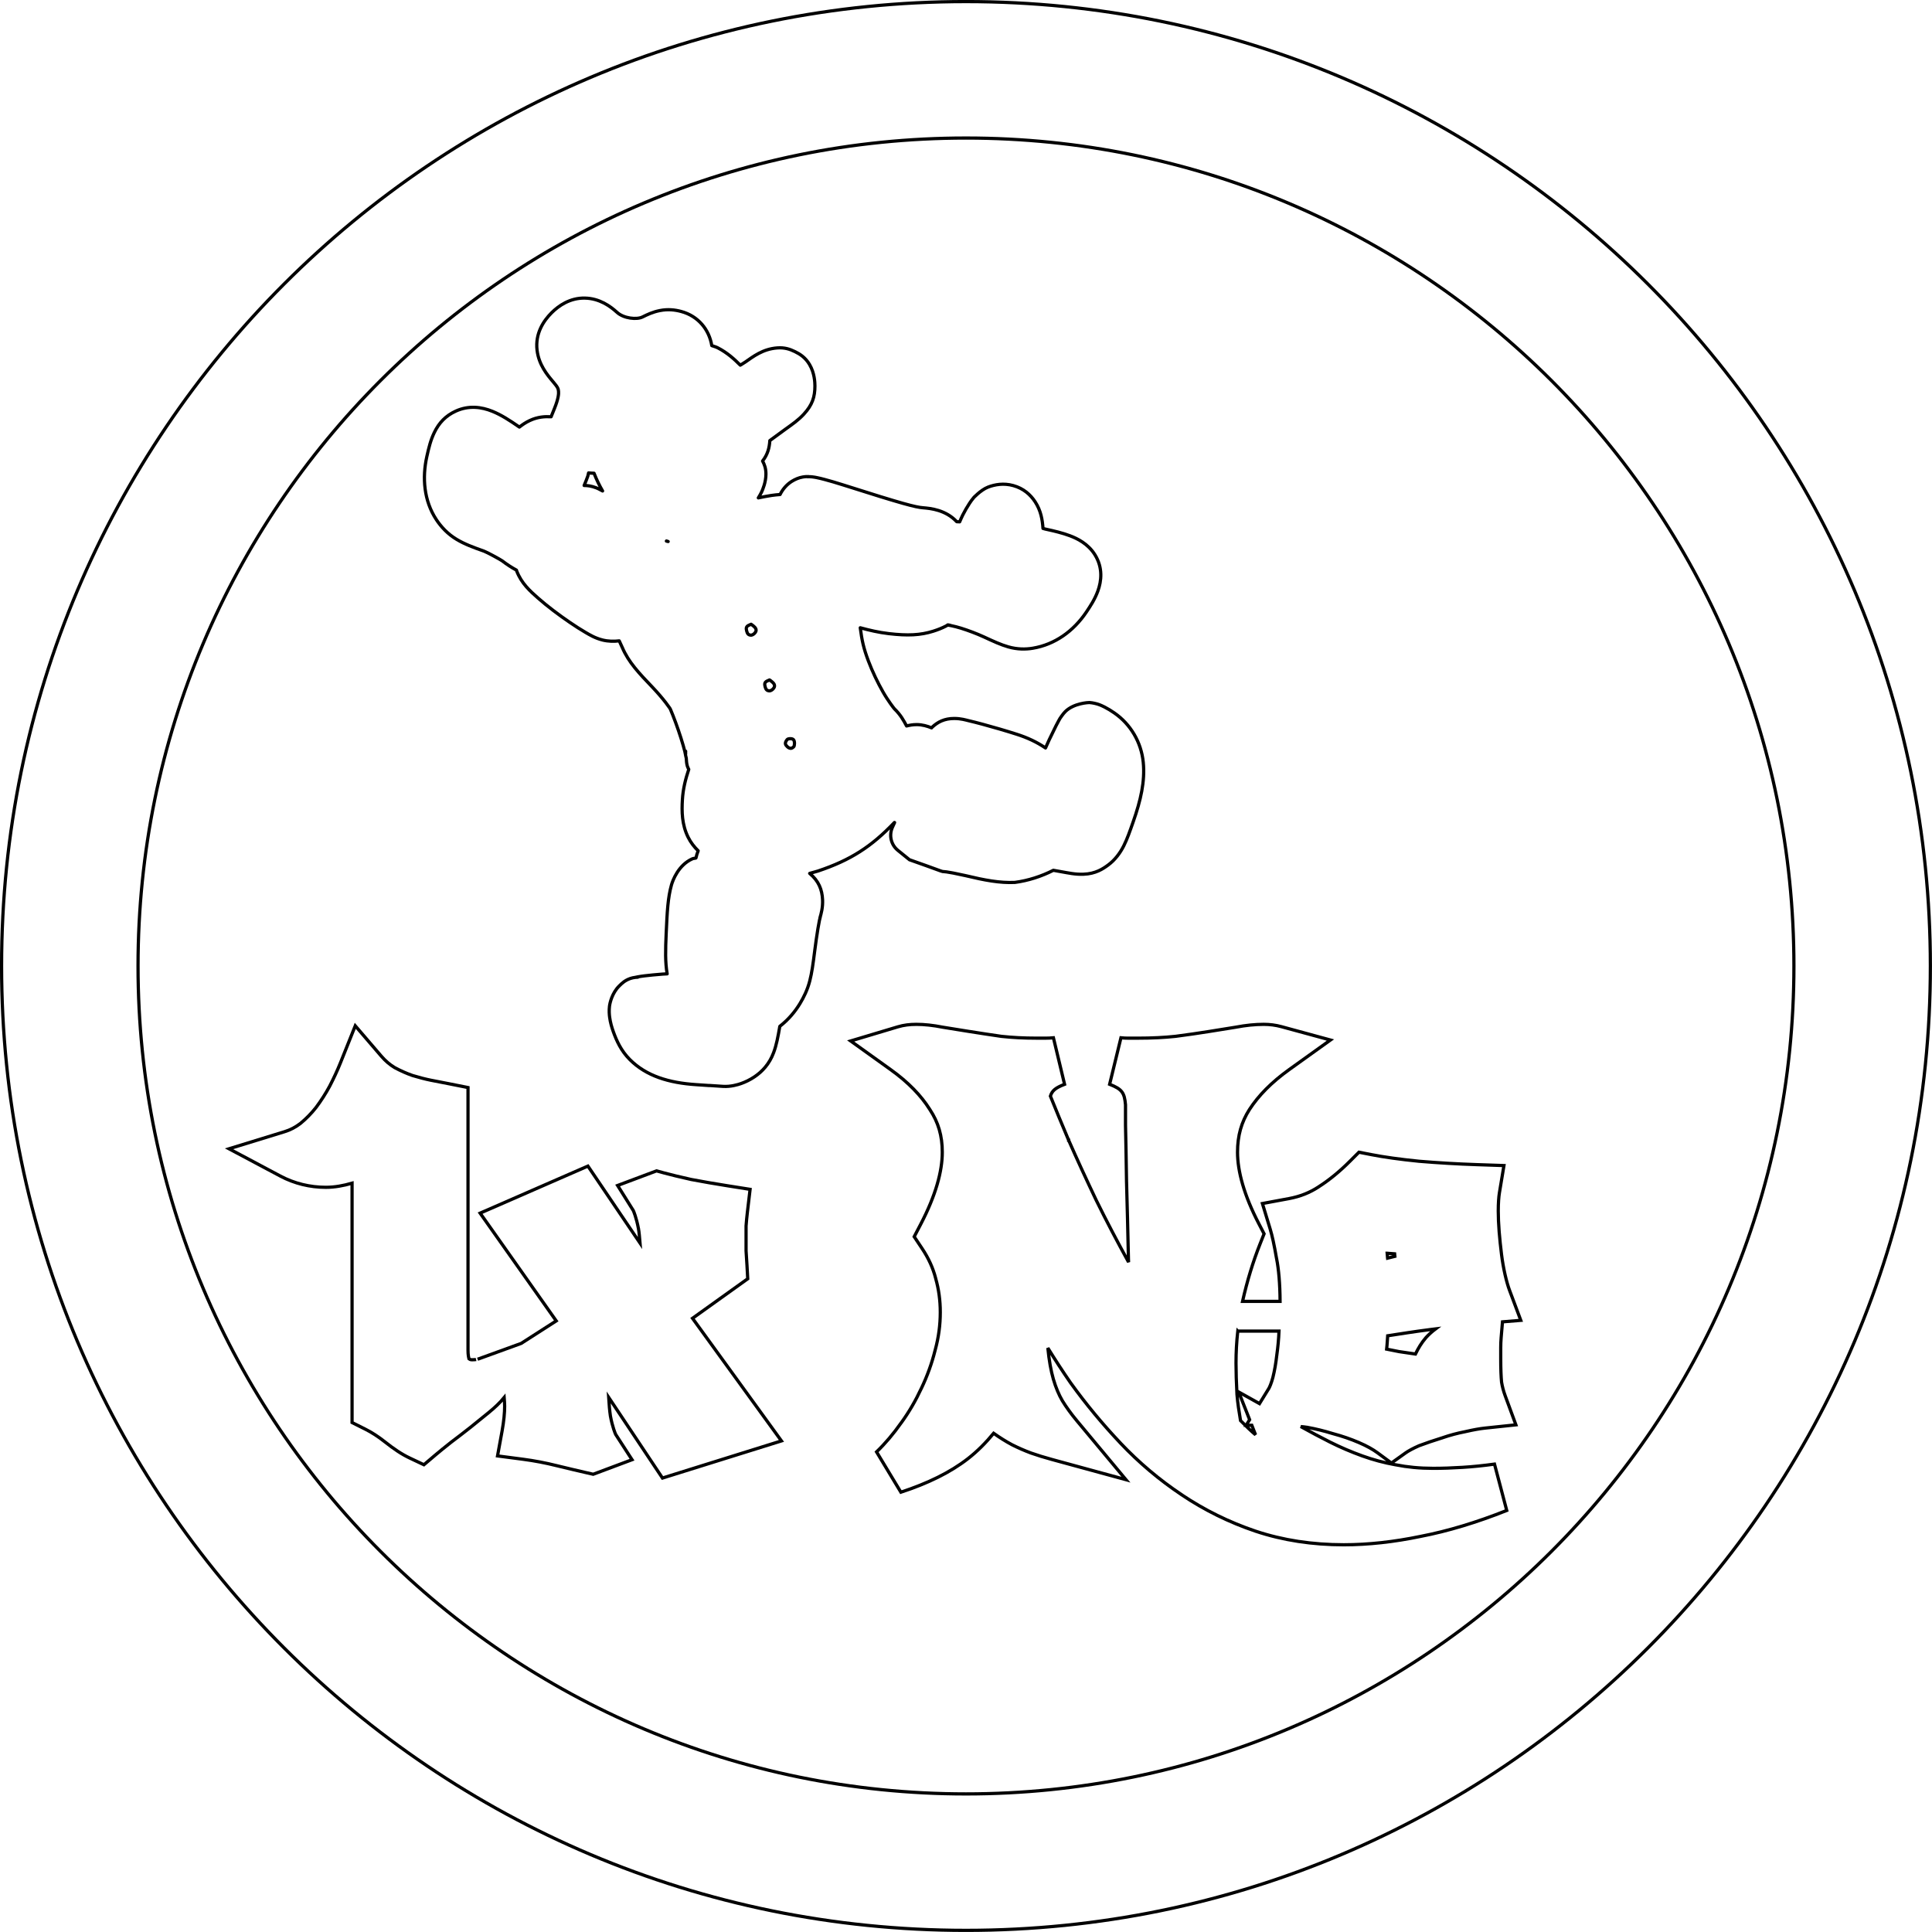
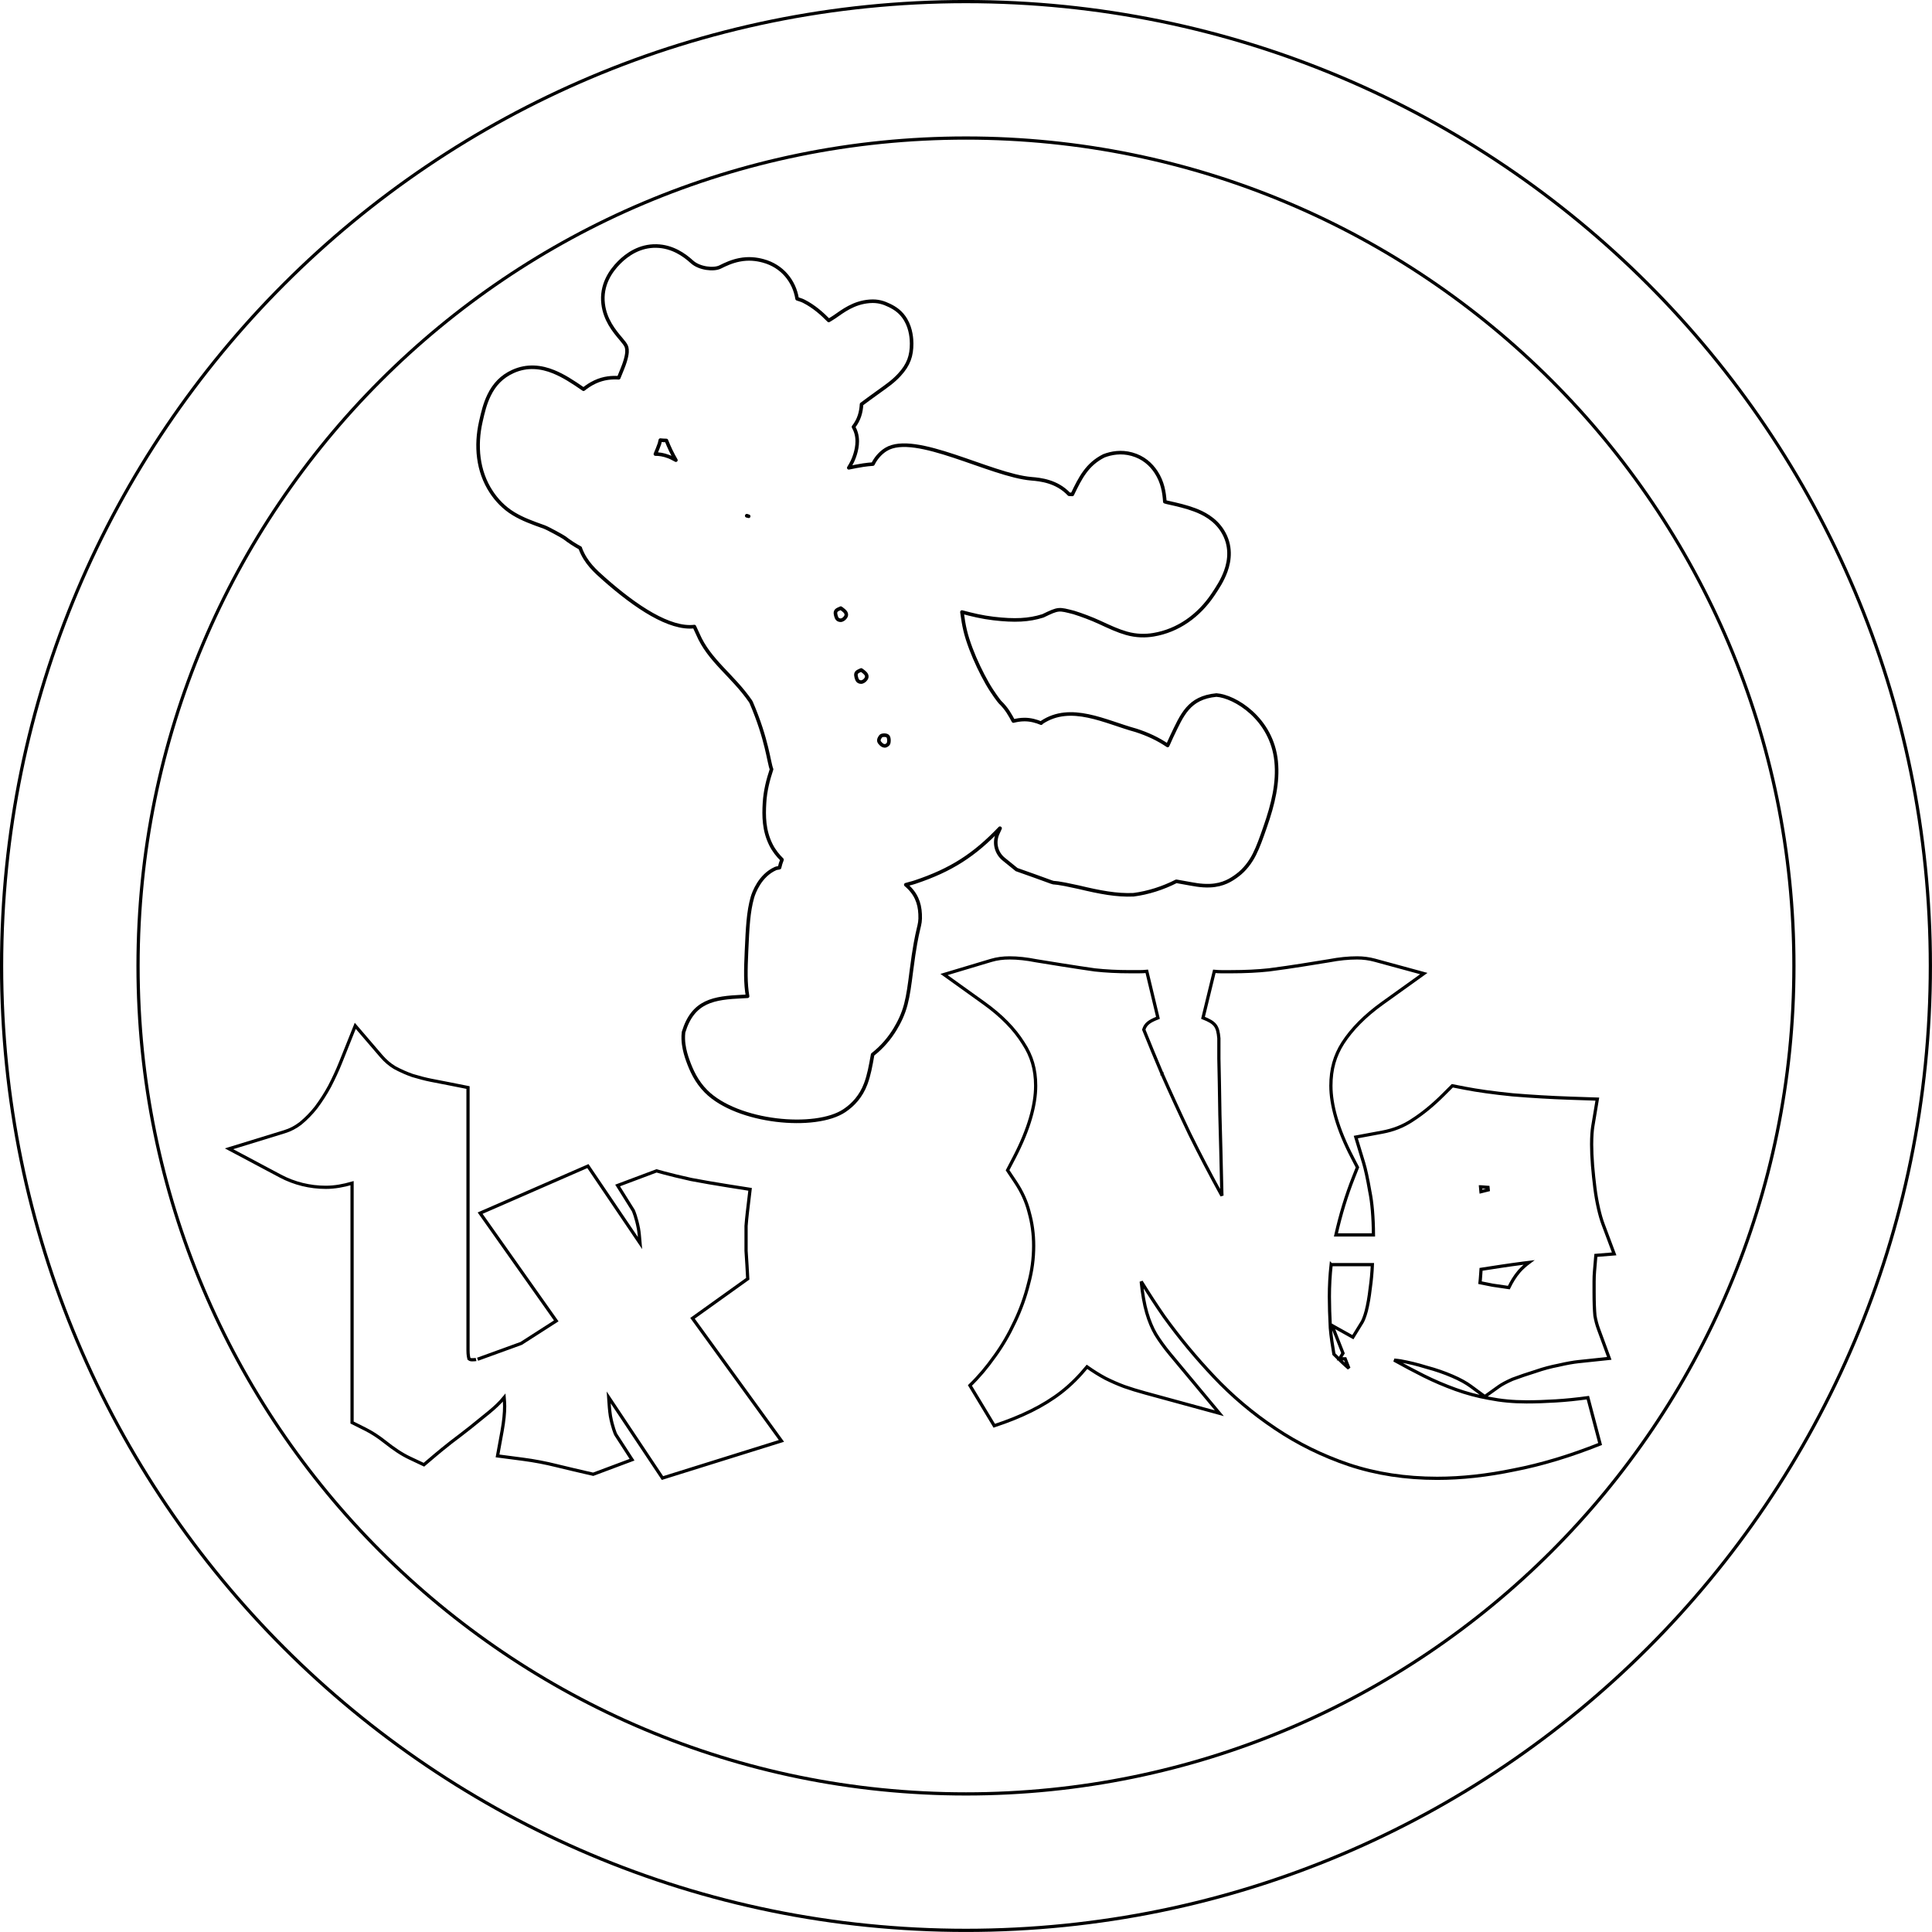
<svg xmlns="http://www.w3.org/2000/svg" version="1.2" viewBox="0 0 113.386 113.386" width="30mm" height="30mm" id="svg1" xml:space="preserve">
  <defs id="defs1">
    <clipPath clipPathUnits="userSpaceOnUse" id="cp1">
      <path d="m 275.5,535.5 c -143.78,0 -260,-116.22 -260,-260 0,-143.78 116.22,-260 260,-260 143.78,0 260,116.22 260,260 0,143.78 -116.22,260 -260,260 z" id="path1" />
    </clipPath>
    <clipPath clipPathUnits="userSpaceOnUse" id="cp1-8">
      <path d="m 275.5,535.5 c -143.78,0 -260,-116.22 -260,-260 0,-143.78 116.22,-260 260,-260 143.78,0 260,116.22 260,260 0,143.78 -116.22,260 -260,260 z" id="path1-8" />
    </clipPath>
    <clipPath clipPathUnits="userSpaceOnUse" id="cp1-88">
      <path d="m 275.5,535.5 c -143.78,0 -260,-116.22 -260,-260 0,-143.78 116.22,-260 260,-260 143.78,0 260,116.22 260,260 0,143.78 -116.22,260 -260,260 z" id="path1-2" />
    </clipPath>
  </defs>
  <style id="style1">
		tspan { white-space:pre } 
		.s0 { fill: none;stroke: #ff0000;stroke-miterlimit:100 } 
	</style>
  <g id="layer2" style="display:inline" transform="scale(0.1989225)">
    <g id="layer3" transform="scale(5.027084)">
      <path id="path2" style="fill:none;stroke:#000000;stroke-width:0.95" transform="scale(0.1989225)" d="M 569.518,284.993 A 284.525,284.525 0 0 1 284.993,569.518 284.525,284.525 0 0 1 0.468,284.993 284.525,284.525 0 0 1 284.993,0.468 284.525,284.525 0 0 1 569.518,284.993 Z" />
      <path id="path2-9" style="fill:none;stroke:#000000;stroke-width:0.95;stroke-dasharray:none" transform="scale(0.1989225)" d="M 529.262,284.993 A 244.268,244.268 0 0 1 284.993,529.262 244.268,244.268 0 0 1 40.725,284.993 244.268,244.268 0 0 1 284.993,40.725 244.268,244.268 0 0 1 529.262,284.993 Z" />
    </g>
-     <path id="path3" style="font-size:145.706px;font-family:'New Rocker';-inkscape-font-specification:'New Rocker';letter-spacing:2.765px;baseline-shift:baseline;white-space:pre;display:inline;overflow:visible;opacity:1;fill:none;stroke:#000000;stroke-width:0.95;stroke-dasharray:none;stroke-opacity:1;enable-background:accumulate;stop-color:#000000;stop-opacity:1" d="m 270.257,302.217 c -1.808,7.3e-4 -3.608,0.202 -5.39,0.736 l -13.893,4.163 11.792,8.454 c 5.232,3.749 8.995,7.674 11.517,11.694 l 0.039,0.069 0.049,0.069 c 2.448,3.709 3.633,7.663 3.633,12.538 0,5.616 -1.927,12.727 -6.333,21.179 l -1.954,3.741 2.337,3.505 c 1.926,2.889 3.225,5.777 3.986,8.748 l 0.02,0.079 0.02,0.088 c 0.887,3.145 1.335,6.41 1.335,9.868 0,3.738 -0.489,7.416 -1.492,11.095 l -0.02,0.069 -0.02,0.079 c -0.951,3.806 -2.29,7.528 -4.035,11.193 l -0.02,0.029 -0.02,0.039 c -1.659,3.58 -3.605,6.92 -5.862,10.044 l -0.029,0.029 -0.029,0.039 c -2.288,3.256 -4.711,6.112 -7.276,8.591 l 7.177,11.89 c 7.923,-2.606 14.518,-5.799 19.775,-9.887 2.855,-2.22 5.34,-4.762 7.59,-7.492 1.832,1.291 3.609,2.409 5.371,3.348 l 0.088,0.049 0.079,0.039 c 1.767,0.883 3.553,1.663 5.351,2.337 l 0.069,0.02 0.059,0.029 c 1.858,0.656 3.916,1.286 6.186,1.905 l 21.836,5.96 -14.492,-17.398 c -1.73,-2.076 -3.148,-4.052 -4.291,-5.921 -1.012,-1.744 -1.911,-3.848 -2.641,-6.362 -0.7,-2.413 -1.262,-5.514 -1.62,-9.171 2.122,3.437 4.339,6.862 6.696,10.26 l 0.039,0.049 0.039,0.059 c 4.459,6.181 9.325,12.055 14.59,17.624 v 0.01 c 5.5,5.811 11.545,10.912 18.105,15.287 v 0.01 c 6.74,4.528 14.027,8.116 21.797,10.741 h 0.01 l 0.02,0.01 c 8.078,2.693 16.777,4.006 25.999,4.006 7.239,0 14.794,-0.84 22.671,-2.474 8.081,-1.558 16.545,-4.119 25.42,-7.649 l -3.613,-13.677 c -3.331,0.463 -6.501,0.78 -9.504,0.962 h -0.01 c -2.97,0.186 -5.835,0.285 -8.591,0.285 -3.949,0 -7.605,-0.355 -10.987,-1.031 l -0.069,-0.01 -0.069,-0.01 c -3.409,-0.612 -6.661,-1.489 -9.769,-2.612 -3.238,-1.169 -6.383,-2.509 -9.436,-4.035 -2.904,-1.452 -5.809,-3.014 -8.719,-4.625 0.702,0.093 1.057,0.069 1.905,0.226 h 0.02 l 0.02,0.01 c 2.411,0.43 4.899,1.034 7.452,1.826 l 0.137,0.039 0.137,0.039 c 2.59,0.691 5.082,1.554 7.482,2.582 2.334,1 4.147,2.03 5.43,2.975 l 4.163,3.063 4.202,-3.004 c 0.749,-0.535 2.131,-1.303 3.967,-2.111 2.126,-0.792 4.346,-1.554 6.667,-2.268 l 0.118,-0.029 0.118,-0.049 c 2.217,-0.767 4.409,-1.348 6.588,-1.767 l 0.128,-0.029 0.128,-0.029 c 2.324,-0.536 4.25,-0.869 5.695,-1.021 l 9.112,-0.962 -3.162,-8.591 c -0.508,-1.378 -0.852,-2.712 -1.07,-4.026 -0.146,-1.552 -0.245,-3.856 -0.245,-6.912 v -3.211 c 0,-0.968 0.037,-1.937 0.118,-2.906 l 0.403,-4.742 5.4,-0.442 -3.309,-8.837 c -0.434,-1.158 -0.894,-2.714 -1.325,-4.615 -0.43,-1.891 -0.786,-3.885 -1.051,-5.999 -0.278,-2.227 -0.511,-4.461 -0.697,-6.686 v -0.01 -0.01 c -0.18,-2.26 -0.265,-4.3 -0.265,-6.107 0,-2.359 0.147,-4.212 0.344,-5.39 l 1.335,-8.012 -8.13,-0.275 c -5.584,-0.189 -11.212,-0.519 -16.898,-0.992 -5.657,-0.567 -10.37,-1.23 -14.031,-1.944 l -3.721,-0.727 -2.68,2.68 c -3.088,3.088 -6.143,5.566 -9.141,7.482 l -0.039,0.029 -0.039,0.029 c -2.598,1.707 -5.447,2.85 -8.758,3.466 l -7.825,1.453 2.317,7.619 c 0.529,1.739 1.175,4.642 1.826,8.454 l 0.02,0.098 0.02,0.098 c 0.613,3.063 0.999,7.32 1.031,12.597 h -11.075 c 1.374,-6.085 3.099,-11.723 5.155,-16.907 l 1.198,-3.024 -1.502,-2.896 c -4.405,-8.451 -6.333,-15.563 -6.333,-21.179 0,-4.906 1.156,-8.899 3.525,-12.607 2.632,-4.063 6.472,-8.006 11.713,-11.763 l 12.175,-8.729 -14.453,-3.937 c -1.703,-0.464 -3.464,-0.687 -5.223,-0.687 -2.608,0 -5.309,0.286 -8.12,0.815 l -0.098,0.02 c -0.041,0.008 -0.087,0.012 -0.128,0.02 -2.378,0.381 -5.017,0.805 -7.943,1.276 -2.893,0.467 -6.147,0.932 -9.73,1.404 -3.278,0.353 -6.991,0.54 -11.134,0.54 h -2.916 c -0.61,0 -1.301,-0.032 -2.062,-0.108 l -3.338,13.716 c 3.63,1.439 4.366,2.433 4.683,6.038 v 5.921 0.088 c 0.096,4.042 0.198,9.464 0.295,16.25 v 0.049 0.059 c 0.194,6.779 0.385,14.58 0.579,23.407 v 0.039 l 0.01,0.039 c 0.006,0.185 0.013,0.394 0.02,0.579 -3.388,-6.16 -6.575,-12.236 -9.514,-18.204 -2.96,-6.207 -5.682,-12.124 -8.159,-17.742 v -0.01 h -0.01 v -0.01 c -2.092,-4.938 -3.806,-9.122 -5.381,-13.019 0.525,-1.636 1.521,-2.441 4.183,-3.476 l -3.289,-13.726 c -0.737,0.074 -1.475,0.108 -2.209,0.108 h -2.769 c -3.729,10e-6 -7.182,-0.178 -10.368,-0.53 -3.286,-0.47 -6.385,-0.946 -9.288,-1.414 h -0.029 -0.01 c -2.858,-0.476 -5.543,-0.911 -8.041,-1.296 -2.731,-0.539 -5.315,-0.834 -7.806,-0.835 z m 138.991,67.532 c 0.834,0.1 1.435,0.08 2.219,0.157 0.03,0.25 0.016,0.507 0.049,0.756 l -2.131,0.53 c -0.003,-0.029 -0.007,-0.05 -0.01,-0.079 v -0.029 c -0.025,-0.393 -0.099,-0.93 -0.128,-1.335 z m 14.256,22.347 c -0.989,0.744 -1.912,1.562 -2.759,2.494 l -0.059,0.069 -0.059,0.069 c -1.232,1.427 -2.202,3.058 -3.024,4.752 -1.578,-0.235 -3.173,-0.472 -4.811,-0.707 -1.297,-0.247 -2.481,-0.49 -3.692,-0.736 0.043,-0.402 0.063,-0.681 0.108,-1.1 0.1,-0.934 0.118,-1.895 0.196,-2.838 4.001,-0.615 7.974,-1.251 12.116,-1.777 l 0.059,-0.01 0.059,-0.01 c 0.635,-0.091 1.233,-0.12 1.866,-0.206 z m -58.322,0.619 h 12.165 c -0.1,2.371 -0.313,4.692 -0.638,6.971 l -0.01,0.118 -0.02,0.108 c -0.258,2.319 -0.636,4.459 -1.129,6.441 -0.467,1.778 -0.999,2.949 -1.208,3.289 l -2.749,4.467 -6.137,-3.427 3.22,8.169 -1.011,1.65 h 1.659 l 1.1,2.798 c -1.254,-1.046 -2.782,-2.511 -4.428,-4.183 -0.432,-2.544 -0.837,-5.102 -1.051,-7.708 -0.184,-3.534 -0.285,-6.642 -0.285,-9.259 0,-3.144 0.175,-6.288 0.52,-9.436 z" />
+     <path id="path3" style="font-size:145.706px;font-family:'New Rocker';-inkscape-font-specification:'New Rocker';letter-spacing:2.765px;baseline-shift:baseline;white-space:pre;display:inline;overflow:visible;opacity:1;fill:none;stroke:#000000;stroke-width:0.95;stroke-dasharray:none;stroke-opacity:1;enable-background:accumulate;stop-color:#000000;stop-opacity:1" d="m 297.805,282.612 c -1.808,7.3e-4 -3.608,0.202 -5.39,0.736 l -13.893,4.163 11.792,8.454 c 5.232,3.749 8.995,7.674 11.517,11.694 l 0.039,0.069 0.049,0.069 c 2.448,3.709 3.633,7.663 3.633,12.538 0,5.616 -1.927,12.727 -6.333,21.179 l -1.954,3.741 2.337,3.505 c 1.926,2.889 3.225,5.777 3.986,8.748 l 0.02,0.079 0.02,0.088 c 0.887,3.145 1.335,6.41 1.335,9.868 0,3.738 -0.489,7.416 -1.492,11.095 l -0.02,0.069 -0.02,0.079 c -0.951,3.806 -2.29,7.528 -4.035,11.193 l -0.02,0.029 -0.02,0.039 c -1.659,3.58 -3.605,6.92 -5.862,10.044 l -0.029,0.029 -0.029,0.039 c -2.288,3.256 -4.711,6.112 -7.276,8.591 l 7.177,11.89 c 7.923,-2.606 14.518,-5.799 19.775,-9.887 2.855,-2.22 5.34,-4.762 7.59,-7.492 1.832,1.291 3.609,2.409 5.371,3.348 l 0.088,0.049 0.079,0.039 c 1.767,0.883 3.553,1.663 5.351,2.337 l 0.069,0.02 0.059,0.029 c 1.858,0.656 3.916,1.286 6.186,1.905 l 21.836,5.96 -14.492,-17.398 c -1.73,-2.076 -3.148,-4.052 -4.291,-5.921 -1.012,-1.744 -1.911,-3.848 -2.641,-6.362 -0.7,-2.413 -1.262,-5.514 -1.62,-9.171 2.122,3.437 4.339,6.862 6.696,10.26 l 0.039,0.049 0.039,0.059 c 4.459,6.181 9.325,12.055 14.59,17.624 v 0.01 c 5.5,5.811 11.545,10.912 18.105,15.287 v 0.01 c 6.74,4.528 14.027,8.116 21.797,10.741 h 0.01 l 0.02,0.01 c 8.078,2.693 16.777,4.006 25.999,4.006 7.239,0 14.794,-0.84 22.671,-2.474 8.081,-1.558 16.545,-4.119 25.42,-7.649 l -3.613,-13.677 c -3.331,0.463 -6.501,0.78 -9.504,0.962 h -0.01 c -2.97,0.186 -5.835,0.285 -8.591,0.285 -3.949,0 -7.605,-0.355 -10.987,-1.031 l -0.069,-0.01 -0.069,-0.01 c -3.409,-0.612 -6.661,-1.489 -9.769,-2.612 -3.238,-1.169 -6.383,-2.509 -9.436,-4.035 -2.904,-1.452 -5.809,-3.014 -8.719,-4.625 0.702,0.093 1.057,0.069 1.905,0.226 h 0.02 l 0.02,0.01 c 2.411,0.43 4.899,1.034 7.452,1.826 l 0.137,0.039 0.137,0.039 c 2.59,0.691 5.082,1.554 7.482,2.582 2.334,1 4.147,2.03 5.43,2.975 l 4.163,3.063 4.202,-3.004 c 0.749,-0.535 2.131,-1.303 3.967,-2.111 2.126,-0.792 4.346,-1.554 6.667,-2.268 l 0.118,-0.029 0.118,-0.049 c 2.217,-0.767 4.409,-1.348 6.588,-1.767 l 0.128,-0.029 0.128,-0.029 c 2.324,-0.536 4.25,-0.869 5.695,-1.021 l 9.112,-0.962 -3.162,-8.591 c -0.508,-1.378 -0.852,-2.712 -1.07,-4.026 -0.146,-1.552 -0.245,-3.856 -0.245,-6.912 v -3.211 c 0,-0.968 0.037,-1.937 0.118,-2.906 l 0.403,-4.742 5.4,-0.442 -3.309,-8.837 c -0.434,-1.158 -0.894,-2.714 -1.325,-4.615 -0.43,-1.891 -0.786,-3.885 -1.051,-5.999 -0.278,-2.227 -0.511,-4.461 -0.697,-6.686 v -0.01 -0.01 c -0.18,-2.26 -0.265,-4.3 -0.265,-6.107 0,-2.359 0.147,-4.212 0.344,-5.39 l 1.335,-8.012 -8.13,-0.275 c -5.584,-0.189 -11.212,-0.519 -16.898,-0.992 -5.657,-0.567 -10.37,-1.23 -14.031,-1.944 l -3.721,-0.727 -2.68,2.68 c -3.088,3.088 -6.143,5.566 -9.141,7.482 l -0.039,0.029 -0.039,0.029 c -2.598,1.707 -5.447,2.85 -8.758,3.466 l -7.825,1.453 2.317,7.619 c 0.529,1.739 1.175,4.642 1.826,8.454 l 0.02,0.098 0.02,0.098 c 0.613,3.063 0.999,7.32 1.031,12.597 h -11.075 c 1.374,-6.085 3.099,-11.723 5.155,-16.907 l 1.198,-3.024 -1.502,-2.896 c -4.405,-8.451 -6.333,-15.563 -6.333,-21.179 0,-4.906 1.156,-8.899 3.525,-12.607 2.632,-4.063 6.472,-8.006 11.713,-11.763 l 12.175,-8.729 -14.453,-3.937 c -1.703,-0.464 -3.464,-0.687 -5.223,-0.687 -2.608,0 -5.309,0.286 -8.12,0.815 l -0.098,0.02 c -0.041,0.008 -0.087,0.012 -0.128,0.02 -2.378,0.381 -5.017,0.805 -7.943,1.276 -2.893,0.467 -6.147,0.932 -9.73,1.404 -3.278,0.353 -6.991,0.54 -11.134,0.54 h -2.916 c -0.61,0 -1.301,-0.032 -2.062,-0.108 l -3.338,13.716 c 3.63,1.439 4.366,2.433 4.683,6.038 v 5.921 0.088 c 0.096,4.042 0.198,9.464 0.295,16.25 v 0.049 0.059 c 0.194,6.779 0.385,14.58 0.579,23.407 v 0.039 l 0.01,0.039 c 0.006,0.185 0.013,0.394 0.02,0.579 -3.388,-6.16 -6.575,-12.236 -9.514,-18.204 -2.96,-6.207 -5.682,-12.124 -8.159,-17.742 v -0.01 h -0.01 v -0.01 c -2.092,-4.938 -3.806,-9.122 -5.381,-13.019 0.525,-1.636 1.521,-2.441 4.183,-3.476 l -3.289,-13.726 c -0.737,0.074 -1.475,0.108 -2.209,0.108 h -2.769 c -3.729,10e-6 -7.182,-0.178 -10.368,-0.53 -3.286,-0.47 -6.385,-0.946 -9.288,-1.414 h -0.029 -0.01 c -2.858,-0.476 -5.543,-0.911 -8.041,-1.296 -2.731,-0.539 -5.315,-0.834 -7.806,-0.835 z m 138.991,67.532 c 0.834,0.1 1.435,0.08 2.219,0.157 0.03,0.25 0.016,0.507 0.049,0.756 l -2.131,0.53 c -0.003,-0.029 -0.007,-0.05 -0.01,-0.079 v -0.029 c -0.025,-0.393 -0.099,-0.93 -0.128,-1.335 z m 14.256,22.347 c -0.989,0.744 -1.912,1.562 -2.759,2.494 l -0.059,0.069 -0.059,0.069 c -1.232,1.427 -2.202,3.058 -3.024,4.752 -1.578,-0.235 -3.173,-0.472 -4.811,-0.707 -1.297,-0.247 -2.481,-0.49 -3.692,-0.736 0.043,-0.402 0.063,-0.681 0.108,-1.1 0.1,-0.934 0.118,-1.895 0.196,-2.838 4.001,-0.615 7.974,-1.251 12.116,-1.777 l 0.059,-0.01 0.059,-0.01 c 0.635,-0.091 1.233,-0.12 1.866,-0.206 z m -58.322,0.619 h 12.165 c -0.1,2.371 -0.313,4.692 -0.638,6.971 l -0.01,0.118 -0.02,0.108 c -0.258,2.319 -0.636,4.459 -1.129,6.441 -0.467,1.778 -0.999,2.949 -1.208,3.289 l -2.749,4.467 -6.137,-3.427 3.22,8.169 -1.011,1.65 h 1.659 l 1.1,2.798 c -1.254,-1.046 -2.782,-2.511 -4.428,-4.183 -0.432,-2.544 -0.837,-5.102 -1.051,-7.708 -0.184,-3.534 -0.285,-6.642 -0.285,-9.259 0,-3.144 0.175,-6.288 0.52,-9.436 z" />
    <path id="path4" style="display:inline;opacity:1;font-size:145.706px;font-family:'New Rocker';-inkscape-font-specification:'New Rocker';letter-spacing:2.765px;baseline-shift:baseline;white-space:pre;overflow:visible;enable-background:accumulate;stop-color:#000000;stop-opacity:1;fill:none;stroke:#000000;stroke-opacity:1;stroke-width:0.95;stroke-dasharray:none" d="M 104.813 302.646 L 100.443 313.564 C 99.576 315.732 98.515 318.038 97.262 320.457 C 96.092 322.625 94.754 324.714 93.247 326.731 C 91.847 328.513 90.313 330.065 88.642 331.444 C 87.172 332.568 85.662 333.361 83.978 333.879 L 67.571 338.926 L 82.731 346.987 C 86.844 349.172 91.448 350.295 96.133 350.295 C 98.777 350.295 101.355 349.8 103.87 349.078 L 103.87 419.693 L 107.807 421.666 C 109.643 422.584 111.564 423.816 113.561 425.397 C 116.153 427.449 118.476 429.036 120.925 430.189 L 125.068 432.143 L 128.564 429.177 C 129.739 428.183 131.24 426.966 133.041 425.545 C 134.979 424.089 136.868 422.634 138.716 421.175 L 138.736 421.166 L 138.755 421.146 C 140.721 419.574 142.543 418.103 144.224 416.718 C 146.029 415.232 147.471 413.882 148.741 412.329 C 148.802 413.172 148.888 414.011 148.888 414.852 C 148.888 416.83 148.656 419.295 148.132 422.177 L 146.787 429.541 L 154.21 430.513 C 157.641 430.964 160.969 431.601 164.195 432.408 L 164.215 432.408 L 164.234 432.418 C 167.849 433.297 170.747 433.98 172.943 434.479 L 175.015 434.951 L 186.473 430.66 L 181.662 423.227 C 181.57 423.085 180.688 421.025 180.091 417.759 C 179.872 416.314 179.704 414.422 179.571 412.26 L 195.448 436.07 L 230.549 425.113 L 204.314 388.941 L 220.603 377.277 L 220.387 373.369 C 220.294 371.712 220.206 370.305 220.112 369.039 L 220.112 365.17 L 220.112 361.705 C 220.199 360.516 220.319 359.194 220.495 357.699 L 221.3 350.894 L 214.535 349.824 C 210.955 349.259 207.423 348.646 203.941 347.988 C 200.57 347.238 197.856 346.582 195.919 346.054 L 193.7 345.445 L 182.212 349.755 L 186.837 357.139 C 186.896 357.234 187.749 359.242 188.349 362.411 L 188.359 362.431 L 188.359 362.451 C 188.547 363.422 188.688 365.09 188.83 366.751 L 173.454 344.031 L 141.652 357.915 L 164.107 389.707 L 153.768 396.344 L 140.906 401.018 C 140.945 401.004 140.349 401.175 139.256 401.175 C 138.709 401.175 138.581 401.017 138.363 400.88 C 138.275 400.542 138.078 399.796 138.078 398.387 L 138.078 320.86 L 132.354 319.721 C 130.885 319.427 129.134 319.085 127.111 318.699 C 125.487 318.375 123.664 317.9 121.691 317.305 C 119.919 316.683 118.173 315.91 116.448 314.978 C 115.05 314.142 113.739 313.05 112.471 311.571 L 104.813 302.646 z " />
-     <g id="path1-5" style="opacity:1">
-       <path id="path5" style="baseline-shift:baseline;display:inline;overflow:visible;fill:none;fill-opacity:1;stroke:#000000;stroke-width:0.95;stroke-linejoin:round;stroke-dasharray:none;stroke-opacity:1;enable-background:accumulate;stop-color:#000000;stop-opacity:1" d="m 172.6,87.945 c -4.448,-0.096 -7.781,2.253 -9.877,4.35 -2.333,2.333 -4.873,6.067 -4.271,11.046 0.508,4.207 2.901,7.151 4.742,9.308 1.477,1.731 1.504,2.056 1.591,2.847 0.07,0.636 -0.025,2.125 -1.208,5.037 l -0.982,2.425 c -1.8,-0.101 -3.926,0.002 -6.313,1.119 -1.208,0.566 -2.184,1.24 -3.044,1.924 -2.934,-2.022 -5.301,-3.563 -7.953,-4.644 -3.247,-1.324 -7.012,-1.8 -10.81,-0.069 -2.949,1.344 -4.948,3.432 -6.343,6.323 -1.096,2.272 -1.615,4.464 -2.199,7.069 -1.399,6.242 -0.89,13.052 2.818,18.655 1.367,2.066 3.285,4.182 5.93,5.773 2.396,1.441 4.862,2.345 8.13,3.505 0.899,0.319 4.909,2.517 5.341,2.847 1.261,0.966 2.663,1.912 4.222,2.749 0.031,0.087 0.015,0.116 0.049,0.206 1.417,3.72 4.009,5.995 6.303,8.022 2.778,2.454 6.211,5.026 9.426,7.217 1.604,1.093 3.15,2.087 4.595,2.926 1.18,0.685 2.79,1.682 5.007,2.239 1.669,0.419 3.37,0.442 4.939,0.255 0.32,0.705 0.725,1.542 0.913,1.983 1.849,4.334 4.969,7.595 8.797,11.596 1.59,1.662 3.004,3.343 4.016,4.644 0.506,0.651 0.907,1.213 1.168,1.591 0.09,0.13 0.146,0.25 0.206,0.363 0.926,2.159 2.165,5.517 3.093,8.444 0.481,1.516 0.893,2.95 1.149,3.957 0.07,0.276 0.134,0.615 0.187,0.903 0.026,0.144 0.054,0.274 0.079,0.412 0.018,0.101 0.062,0.329 0.167,0.717 0.066,0.766 0.058,1.459 0.314,2.337 0.107,0.365 0.286,0.645 0.422,0.972 -0.946,2.851 -1.684,5.721 -1.875,8.945 -0.206,3.46 -0.186,7.291 1.689,11.075 0.795,1.605 1.837,2.885 2.965,4.006 -0.278,0.673 -0.497,1.374 -0.658,2.121 -0.377,0.124 -0.703,0.077 -1.1,0.255 -4.106,1.843 -5.76,6.403 -6.117,7.668 -1.071,3.794 -1.276,7.923 -1.561,14.296 -0.223,4.985 -0.311,8.471 0.285,11.959 -0.438,0.031 -0.885,0.034 -1.316,0.069 -2.008,0.161 -3.816,0.329 -5.302,0.511 -0.741,0.09 -1.419,0.187 -2.101,0.314 -0.169,0.032 -0.433,0.083 -0.746,0.157 -0.406,0.051 -0.901,0.142 -1.345,0.295 -1.605,0.55 -2.477,1.368 -3.368,2.258 -2.053,2.053 -2.717,4.946 -2.838,5.95 -0.153,1.273 -0.061,2.448 0.039,3.201 0.218,1.646 0.657,3.108 1.129,4.409 0.891,2.455 2.202,5.491 4.841,8.13 4.846,4.846 11.485,6.86 19.549,7.393 l 3.918,0.265 0.02,-0.02 c 1.441,0.094 3.463,0.232 4.006,0.265 2.271,0.139 4.364,-0.496 5.322,-0.835 1.311,-0.464 2.654,-1.112 3.947,-1.983 2.291,-1.544 4.394,-3.774 5.646,-7.118 0.858,-2.294 1.298,-4.688 1.836,-7.776 2.551,-1.985 4.512,-4.352 5.95,-6.726 1.117,-1.843 2.202,-4.026 2.877,-6.637 0.637,-2.465 0.977,-4.995 1.473,-8.915 0.286,-2.26 0.628,-4.632 0.943,-6.529 0.151,-0.912 0.312,-1.778 0.442,-2.425 0.081,-0.404 0.251,-1.032 0.285,-1.178 -0.013,0.036 -0.05,0.144 -0.128,0.403 0.361,-1.205 0.876,-3.086 0.776,-5.312 -0.138,-3.038 -1.145,-5.581 -3.81,-7.806 0.853,-0.278 1.416,-0.35 2.455,-0.697 9.599,-3.209 15.766,-7.191 22.563,-14.325 0.012,0.005 0.028,0.015 0.039,0.02 l -0.648,1.424 c -1.062,2.362 -0.401,5.143 1.61,6.775 l 3.407,2.759 v 0.01 c 16.45,5.785 4.143,1.932 16.495,4.683 5.694,1.361 10.129,2.214 14.61,2.013 3.936,-0.518 7.821,-1.776 11.36,-3.574 l 1.934,0.344 c 2.638,0.461 4.472,0.901 6.942,0.815 3.621,-0.126 5.784,-1.605 7.285,-2.71 2.011,-1.48 3.553,-3.547 4.605,-5.646 1.051,-2.098 1.805,-4.296 2.788,-7.099 2.216,-6.318 3.531,-11.94 2.975,-17.565 -0.588,-5.945 -3.761,-11.254 -8.532,-14.561 -0.948,-0.657 -1.904,-1.247 -2.926,-1.767 -0.405,-0.206 -1.163,-0.58 -2.032,-0.854 -0.169,-0.053 -1.336,-0.385 -2.386,-0.452 -0.2,-0.012 -4.615,0.158 -7.148,2.69 -0.667,0.667 -1.518,1.965 -1.542,1.993 -0.16,0.265 -0.27,0.477 -0.353,0.628 -0.267,0.481 -0.535,0.989 -0.825,1.561 -0.582,1.148 -1.273,2.572 -2.013,4.134 -0.378,0.798 -0.693,1.561 -1.08,2.396 -2.56,-1.74 -5.348,-3.037 -8.434,-4.026 -3.247,-1.04 -6.975,-2.123 -10.133,-2.975 -1.578,-0.426 -3.012,-0.788 -4.222,-1.07 -0.664,-0.155 -2.145,-0.628 -4.143,-0.628 -2.892,0 -4.858,1.02 -6.539,2.592 -0.06,0.056 -0.089,0.12 -0.147,0.177 -1.217,-0.509 -2.745,-0.962 -4.399,-0.962 -1.143,0 -2.145,0.192 -2.975,0.403 -0.836,-1.567 -1.748,-3.293 -3.603,-5.076 -0.084,-0.081 -1.829,-2.293 -3.348,-4.958 -1.519,-2.665 -3.132,-5.991 -4.33,-9.18 -1.421,-3.784 -1.874,-5.935 -2.386,-9.76 2.637,0.717 5.371,1.371 8.414,1.728 5.601,0.657 9.347,0.475 13.098,-0.707 1.336,-0.421 2.612,-0.92 3.829,-1.551 0.124,-0.065 0.35,-0.24 0.501,-0.324 0.252,0.04 0.677,0.118 0.677,0.118 -0.141,0 -0.252,-0.009 -0.344,-0.01 0.188,0.031 0.492,0.091 0.854,0.167 0.745,0.157 1.745,0.407 2.71,0.707 2.113,0.658 4.695,1.627 6.785,2.592 2.919,1.348 4.898,2.27 7.148,2.916 2.654,0.763 5.12,0.753 7.226,0.403 6.505,-1.083 12.016,-5.016 15.818,-10.683 1.262,-1.881 2.497,-3.771 3.378,-6.176 1.071,-2.924 1.544,-6.849 -0.844,-10.702 -2.041,-3.293 -5.269,-4.823 -7.374,-5.616 -2.247,-0.847 -4.576,-1.392 -7.285,-1.983 -0.327,-0.071 -0.395,-0.118 -0.677,-0.187 -0.172,-2.542 -0.608,-5.245 -2.317,-7.855 -1.389,-2.12 -3.425,-3.942 -6.441,-4.782 -2.85,-0.794 -5.47,-0.315 -7.442,0.442 -2.233,0.857 -4.5,3.41 -4.143,2.995 l -0.01,0.01 c -0.567,0.66 -0.999,1.286 -1.335,1.797 -0.727,1.102 -1.384,2.265 -1.993,3.456 -0.332,0.649 -0.603,1.325 -0.903,1.993 l -0.864,-0.039 c -3.245,-3.486 -7.691,-3.929 -9.966,-4.114 -2.192,-0.179 -5.635,-1.029 -23.456,-6.706 -2.106,-0.671 -4.068,-1.246 -5.675,-1.669 -0.802,-0.211 -1.522,-0.388 -2.239,-0.53 -0.275,-0.054 -0.778,-0.156 -1.375,-0.216 -0.256,-0.026 -0.855,-0.059 -1.394,-0.039 0.206,-0.008 0.33,-0.021 0.363,-0.029 v -0.01 h -0.01 c -0.096,-0.02 -0.886,-0.008 -1.689,0.128 -1.171,0.198 -2.251,0.677 -3.22,1.276 -1.584,0.979 -2.764,2.462 -3.456,3.888 -0.853,0.056 -1.695,0.153 -2.563,0.275 -1.146,0.161 -2.538,0.459 -3.859,0.717 0.327,-0.566 0.676,-1.097 0.962,-1.718 0.302,-0.656 1.286,-2.883 1.286,-5.312 0,-1.72 -0.459,-2.853 -0.992,-3.849 1.524,-1.935 2.018,-3.959 2.14,-6.019 1.042,-0.785 2.48,-1.84 4.526,-3.309 2.202,-1.581 3.879,-2.726 5.518,-4.507 2.502,-2.718 3.26,-5.082 3.26,-8.316 0,-0.993 -0.11,-3.819 -1.571,-6.284 v -0.01 c -1.229,-2.071 -2.779,-3.074 -4.31,-3.819 -1.532,-0.746 -3.06,-1.265 -5.253,-1.1 -4.271,0.323 -7.115,2.586 -9.377,4.143 -0.727,0.501 -0.928,0.564 -1.512,0.943 -1.748,-1.759 -3.843,-3.685 -6.647,-5.115 -0.62,-0.317 -1.168,-0.431 -1.758,-0.648 -0.778,-4.731 -3.989,-8.715 -9.023,-10.074 -1.819,-0.491 -3.901,-0.745 -6.323,-0.265 -2.058,0.408 -3.699,1.185 -5.115,1.895 -1.662,0.833 -5.509,0.445 -7.501,-1.375 -2.017,-1.841 -5.197,-4.111 -9.436,-4.202 z m 1.051,51.577 c 0.54,0.082 1.073,0.07 1.61,0.098 0.722,1.839 1.562,3.584 2.523,5.233 -0.619,-0.315 -1.181,-0.665 -1.885,-0.933 -1.459,-0.555 -2.581,-0.694 -3.564,-0.687 0.395,-0.937 0.781,-1.872 1.09,-2.769 0.076,-0.221 0.14,-0.678 0.226,-0.943 z m 22.975,20.079 c 0.174,0.047 0.325,0.123 0.501,0.167 l -0.52,-0.128 z m 83.016,24.851 c 0.026,0.003 0.13,0.008 0.314,0.01 -0.092,-0.015 -0.281,-0.014 -0.314,-0.01 z m -52.608,16.151 c 0.149,0.098 0.408,0.273 0.795,0.599 0.582,0.489 0.664,0.836 0.677,1.09 0.014,0.254 -0.02,0.56 -0.52,1.06 -0.335,0.335 -0.805,0.471 -0.913,0.471 -0.829,0 -1.142,-0.433 -1.345,-1.237 -0.203,-0.804 -0.164,-1.27 0.55,-1.64 0.362,-0.187 0.612,-0.287 0.756,-0.344 z m 6.068,17.33 c 0.387,-0.008 0.792,0.072 1.001,0.295 0.429,0.456 0.338,1.838 0.069,2.091 -0.504,0.474 -0.718,0.465 -0.962,0.452 -0.244,-0.013 -0.591,-0.15 -0.884,-0.432 -0.586,-0.565 -0.969,-1.033 -0.098,-2.14 0.125,-0.159 0.487,-0.257 0.874,-0.265 z m -30.811,3.702 c -0.014,0.167 -0.02,0.334 -0.02,0.501 h -0.01 c 0,-0.122 0.004,-0.263 0.029,-0.501 z m -0.029,0.569 c 0.006,0.02 0.013,0.039 0.02,0.059 2.3e-4,0.04 0.003,0.088 0.01,0.137 z m -14.335,66.098 c 0.124,-0.009 0.204,-0.003 0.236,0 v 0.01 c -0.013,10e-4 -0.033,-2.8e-4 -0.059,0 -0.1,9.6e-4 -0.273,0.009 -0.481,0.029 0.118,-0.017 0.221,-0.033 0.304,-0.039 z m 33.667,-104.129 c 0.149,0.098 0.408,0.273 0.795,0.599 0.582,0.489 0.664,0.836 0.677,1.09 0.014,0.254 -0.02,0.56 -0.52,1.06 -0.335,0.335 -0.805,0.471 -0.913,0.471 -0.829,0 -1.142,-0.433 -1.345,-1.237 -0.203,-0.804 -0.164,-1.27 0.55,-1.64 0.362,-0.187 0.612,-0.287 0.756,-0.344 z" />
+     <g id="path1-5" style="opacity:1" transform="matrix(1.110243,0,0,1.110243,2.027046,-25.05971)">
+       <path id="path5" style="baseline-shift:baseline;display:inline;overflow:visible;fill:none;fill-opacity:1;stroke:#000000;stroke-width:0.95;stroke-linejoin:round;stroke-dasharray:none;stroke-opacity:1;enable-background:accumulate;stop-color:#000000;stop-opacity:1" d="m 172.6,87.945 c -4.448,-0.096 -7.781,2.253 -9.877,4.35 -2.333,2.333 -4.873,6.067 -4.271,11.046 0.508,4.207 2.901,7.151 4.742,9.308 1.477,1.731 1.504,2.056 1.591,2.847 0.07,0.636 -0.025,2.125 -1.208,5.037 l -0.982,2.425 c -1.8,-0.101 -3.926,0.002 -6.313,1.119 -1.208,0.566 -2.184,1.24 -3.044,1.924 -2.934,-2.022 -5.301,-3.563 -7.953,-4.644 -3.247,-1.324 -7.012,-1.8 -10.81,-0.069 -2.949,1.344 -4.948,3.432 -6.343,6.323 -1.096,2.272 -1.615,4.464 -2.199,7.069 -1.399,6.242 -0.89,13.052 2.818,18.655 1.367,2.066 3.285,4.182 5.93,5.773 2.396,1.441 4.862,2.345 8.13,3.505 0.899,0.319 4.909,2.517 5.341,2.847 1.261,0.966 2.663,1.912 4.222,2.749 0.031,0.087 0.015,0.116 0.049,0.206 1.417,3.72 4.009,5.995 6.303,8.022 8.414,7.433 17.412,13.418 23.967,12.636 0.32,0.705 0.725,1.542 0.913,1.983 3.029,7.101 9.2,10.918 13.982,17.83 0.09,0.13 0.146,0.25 0.206,0.363 4.274,9.965 4.672,15.974 5.41,17.742 -0.946,2.851 -1.684,5.721 -1.875,8.945 -0.206,3.46 -0.186,7.291 1.689,11.075 0.795,1.605 1.837,2.885 2.965,4.006 -0.278,0.673 -0.497,1.374 -0.658,2.121 -0.377,0.124 -0.703,0.077 -1.1,0.255 -4.106,1.843 -5.76,6.403 -6.117,7.668 -1.071,3.794 -1.276,7.923 -1.561,14.296 -0.223,4.985 -0.311,8.471 0.285,11.959 -0.438,0.031 -0.885,0.034 -1.316,0.069 -7.7,0.369 -13.169,1.125 -15.7,9.485 -0.153,1.273 -0.061,2.448 0.039,3.201 0.218,1.646 0.657,3.108 1.129,4.409 0.891,2.455 2.202,5.491 4.841,8.13 8.273,8.273 29.056,10.278 36.761,5.086 2.291,-1.544 4.394,-3.774 5.646,-7.118 0.858,-2.294 1.298,-4.688 1.836,-7.776 2.551,-1.985 4.512,-4.352 5.95,-6.726 1.117,-1.843 2.202,-4.026 2.877,-6.637 0.637,-2.465 0.977,-4.995 1.473,-8.915 1.621,-12.808 2.487,-11.27 2.317,-15.042 -0.138,-3.038 -1.145,-5.581 -3.81,-7.806 0.853,-0.278 1.416,-0.35 2.455,-0.697 9.599,-3.209 15.766,-7.191 22.563,-14.325 0.012,0.005 0.028,0.015 0.039,0.02 l -0.648,1.424 c -1.062,2.362 -0.401,5.143 1.61,6.775 l 3.407,2.759 v 0.01 c 16.45,5.785 4.143,1.932 16.495,4.683 5.694,1.361 10.129,2.214 14.61,2.013 3.936,-0.518 7.821,-1.776 11.36,-3.574 l 1.934,0.344 c 2.638,0.461 4.472,0.901 6.942,0.815 3.621,-0.126 5.784,-1.605 7.285,-2.71 2.011,-1.48 3.553,-3.547 4.605,-5.646 1.051,-2.098 1.805,-4.296 2.788,-7.099 2.216,-6.318 3.531,-11.94 2.975,-17.565 -1.126,-11.394 -11.048,-17.329 -15.877,-17.634 -7.395,0.703 -9.114,5.272 -11.88,11.007 -0.378,0.798 -0.693,1.561 -1.08,2.396 -2.56,-1.74 -5.348,-3.037 -8.434,-4.026 -8.162,-2.229 -17.302,-7.262 -25.037,-2.082 -0.06,0.056 -0.089,0.12 -0.147,0.177 -1.217,-0.509 -2.745,-0.962 -4.399,-0.962 -1.143,0 -2.145,0.192 -2.975,0.403 -0.836,-1.567 -1.748,-3.293 -3.603,-5.076 -0.084,-0.081 -1.829,-2.293 -3.348,-4.958 -1.519,-2.665 -3.132,-5.991 -4.33,-9.18 -1.421,-3.784 -1.874,-5.935 -2.386,-9.76 2.637,0.717 5.371,1.371 8.414,1.728 5.601,0.657 9.347,0.475 13.098,-0.707 4.248,-2.052 4.175,-1.922 8.228,-0.894 2.113,0.658 4.695,1.627 6.785,2.592 2.919,1.348 4.898,2.27 7.148,2.916 2.654,0.763 5.12,0.753 7.226,0.403 6.505,-1.083 12.016,-5.016 15.818,-10.683 1.262,-1.881 2.497,-3.771 3.378,-6.176 1.071,-2.924 1.544,-6.849 -0.844,-10.702 -2.041,-3.293 -5.269,-4.823 -7.374,-5.616 -2.247,-0.847 -4.576,-1.392 -7.285,-1.983 -0.327,-0.071 -0.395,-0.118 -0.677,-0.187 -0.172,-2.542 -0.608,-5.245 -2.317,-7.855 -1.389,-2.12 -3.425,-3.942 -6.441,-4.782 -2.85,-0.794 -5.47,-0.315 -7.442,0.442 -4.448,2.227 -6.261,5.818 -8.385,10.251 l -0.864,-0.039 c -3.245,-3.486 -7.691,-3.929 -9.966,-4.114 -10.861,-0.884 -31.006,-12.549 -38.695,-7.796 -1.584,0.979 -2.764,2.462 -3.456,3.888 -0.853,0.056 -1.695,0.153 -2.563,0.275 -1.146,0.161 -2.538,0.459 -3.859,0.717 0.327,-0.566 0.676,-1.097 0.962,-1.718 0.302,-0.656 1.286,-2.883 1.286,-5.312 0,-1.72 -0.459,-2.853 -0.992,-3.849 1.524,-1.935 2.018,-3.959 2.14,-6.019 1.042,-0.785 2.48,-1.84 4.526,-3.309 2.202,-1.581 3.879,-2.726 5.518,-4.507 2.502,-2.718 3.26,-5.082 3.26,-8.316 0,-0.993 -0.11,-3.819 -1.571,-6.284 v -0.01 c -1.229,-2.071 -2.779,-3.074 -4.31,-3.819 -1.532,-0.746 -3.06,-1.265 -5.253,-1.1 -4.271,0.323 -7.115,2.586 -9.377,4.143 -0.727,0.501 -0.928,0.564 -1.512,0.943 -1.748,-1.759 -3.843,-3.685 -6.647,-5.115 -0.62,-0.317 -1.168,-0.431 -1.758,-0.648 -0.778,-4.731 -3.989,-8.715 -9.023,-10.074 -1.819,-0.491 -3.901,-0.745 -6.323,-0.265 -2.058,0.408 -3.699,1.185 -5.115,1.895 -1.662,0.833 -5.509,0.445 -7.501,-1.375 -2.017,-1.841 -5.197,-4.111 -9.436,-4.202 z m 1.051,51.577 c 0.54,0.082 1.073,0.07 1.61,0.098 0.722,1.839 1.562,3.584 2.523,5.233 -0.619,-0.315 -1.181,-0.665 -1.885,-0.933 -1.459,-0.555 -2.581,-0.694 -3.564,-0.687 0.395,-0.937 0.781,-1.872 1.09,-2.769 0.076,-0.221 0.14,-0.678 0.226,-0.943 z m 22.975,20.079 c 0.174,0.047 0.325,0.123 0.501,0.167 l -0.52,-0.128 z m 30.408,41.002 c 0.149,0.098 0.408,0.273 0.795,0.599 0.582,0.489 0.664,0.836 0.677,1.09 0.014,0.254 -0.02,0.56 -0.52,1.06 -0.335,0.335 -0.805,0.471 -0.913,0.471 -0.829,0 -1.142,-0.433 -1.345,-1.237 -0.203,-0.804 -0.164,-1.27 0.55,-1.64 0.362,-0.187 0.612,-0.287 0.756,-0.344 z m 6.068,17.33 c 0.387,-0.008 0.792,0.072 1.001,0.295 0.429,0.456 0.338,1.838 0.069,2.091 -0.504,0.474 -0.718,0.465 -0.962,0.452 -0.244,-0.013 -0.591,-0.15 -0.884,-0.432 -0.586,-0.565 -0.969,-1.033 -0.098,-2.14 0.125,-0.159 0.487,-0.257 0.874,-0.265 z m -11.508,-33.76 c 0.149,0.098 0.408,0.273 0.795,0.599 0.582,0.489 0.664,0.836 0.677,1.09 0.014,0.254 -0.02,0.56 -0.52,1.06 -0.335,0.335 -0.805,0.471 -0.913,0.471 -0.829,0 -1.142,-0.433 -1.345,-1.237 -0.203,-0.804 -0.164,-1.27 0.55,-1.64 0.362,-0.187 0.612,-0.287 0.756,-0.344 z" />
    </g>
  </g>
  <style id="style1-2">
		tspan { white-space:pre } 
		.s0 { fill: none;stroke: #ff0000;stroke-miterlimit:100 } 
	</style>
  <style id="style1-4">
		tspan { white-space:pre } 
		.s0 { fill: none;stroke: #ff0000;stroke-miterlimit:100 } 
	</style>
</svg>
